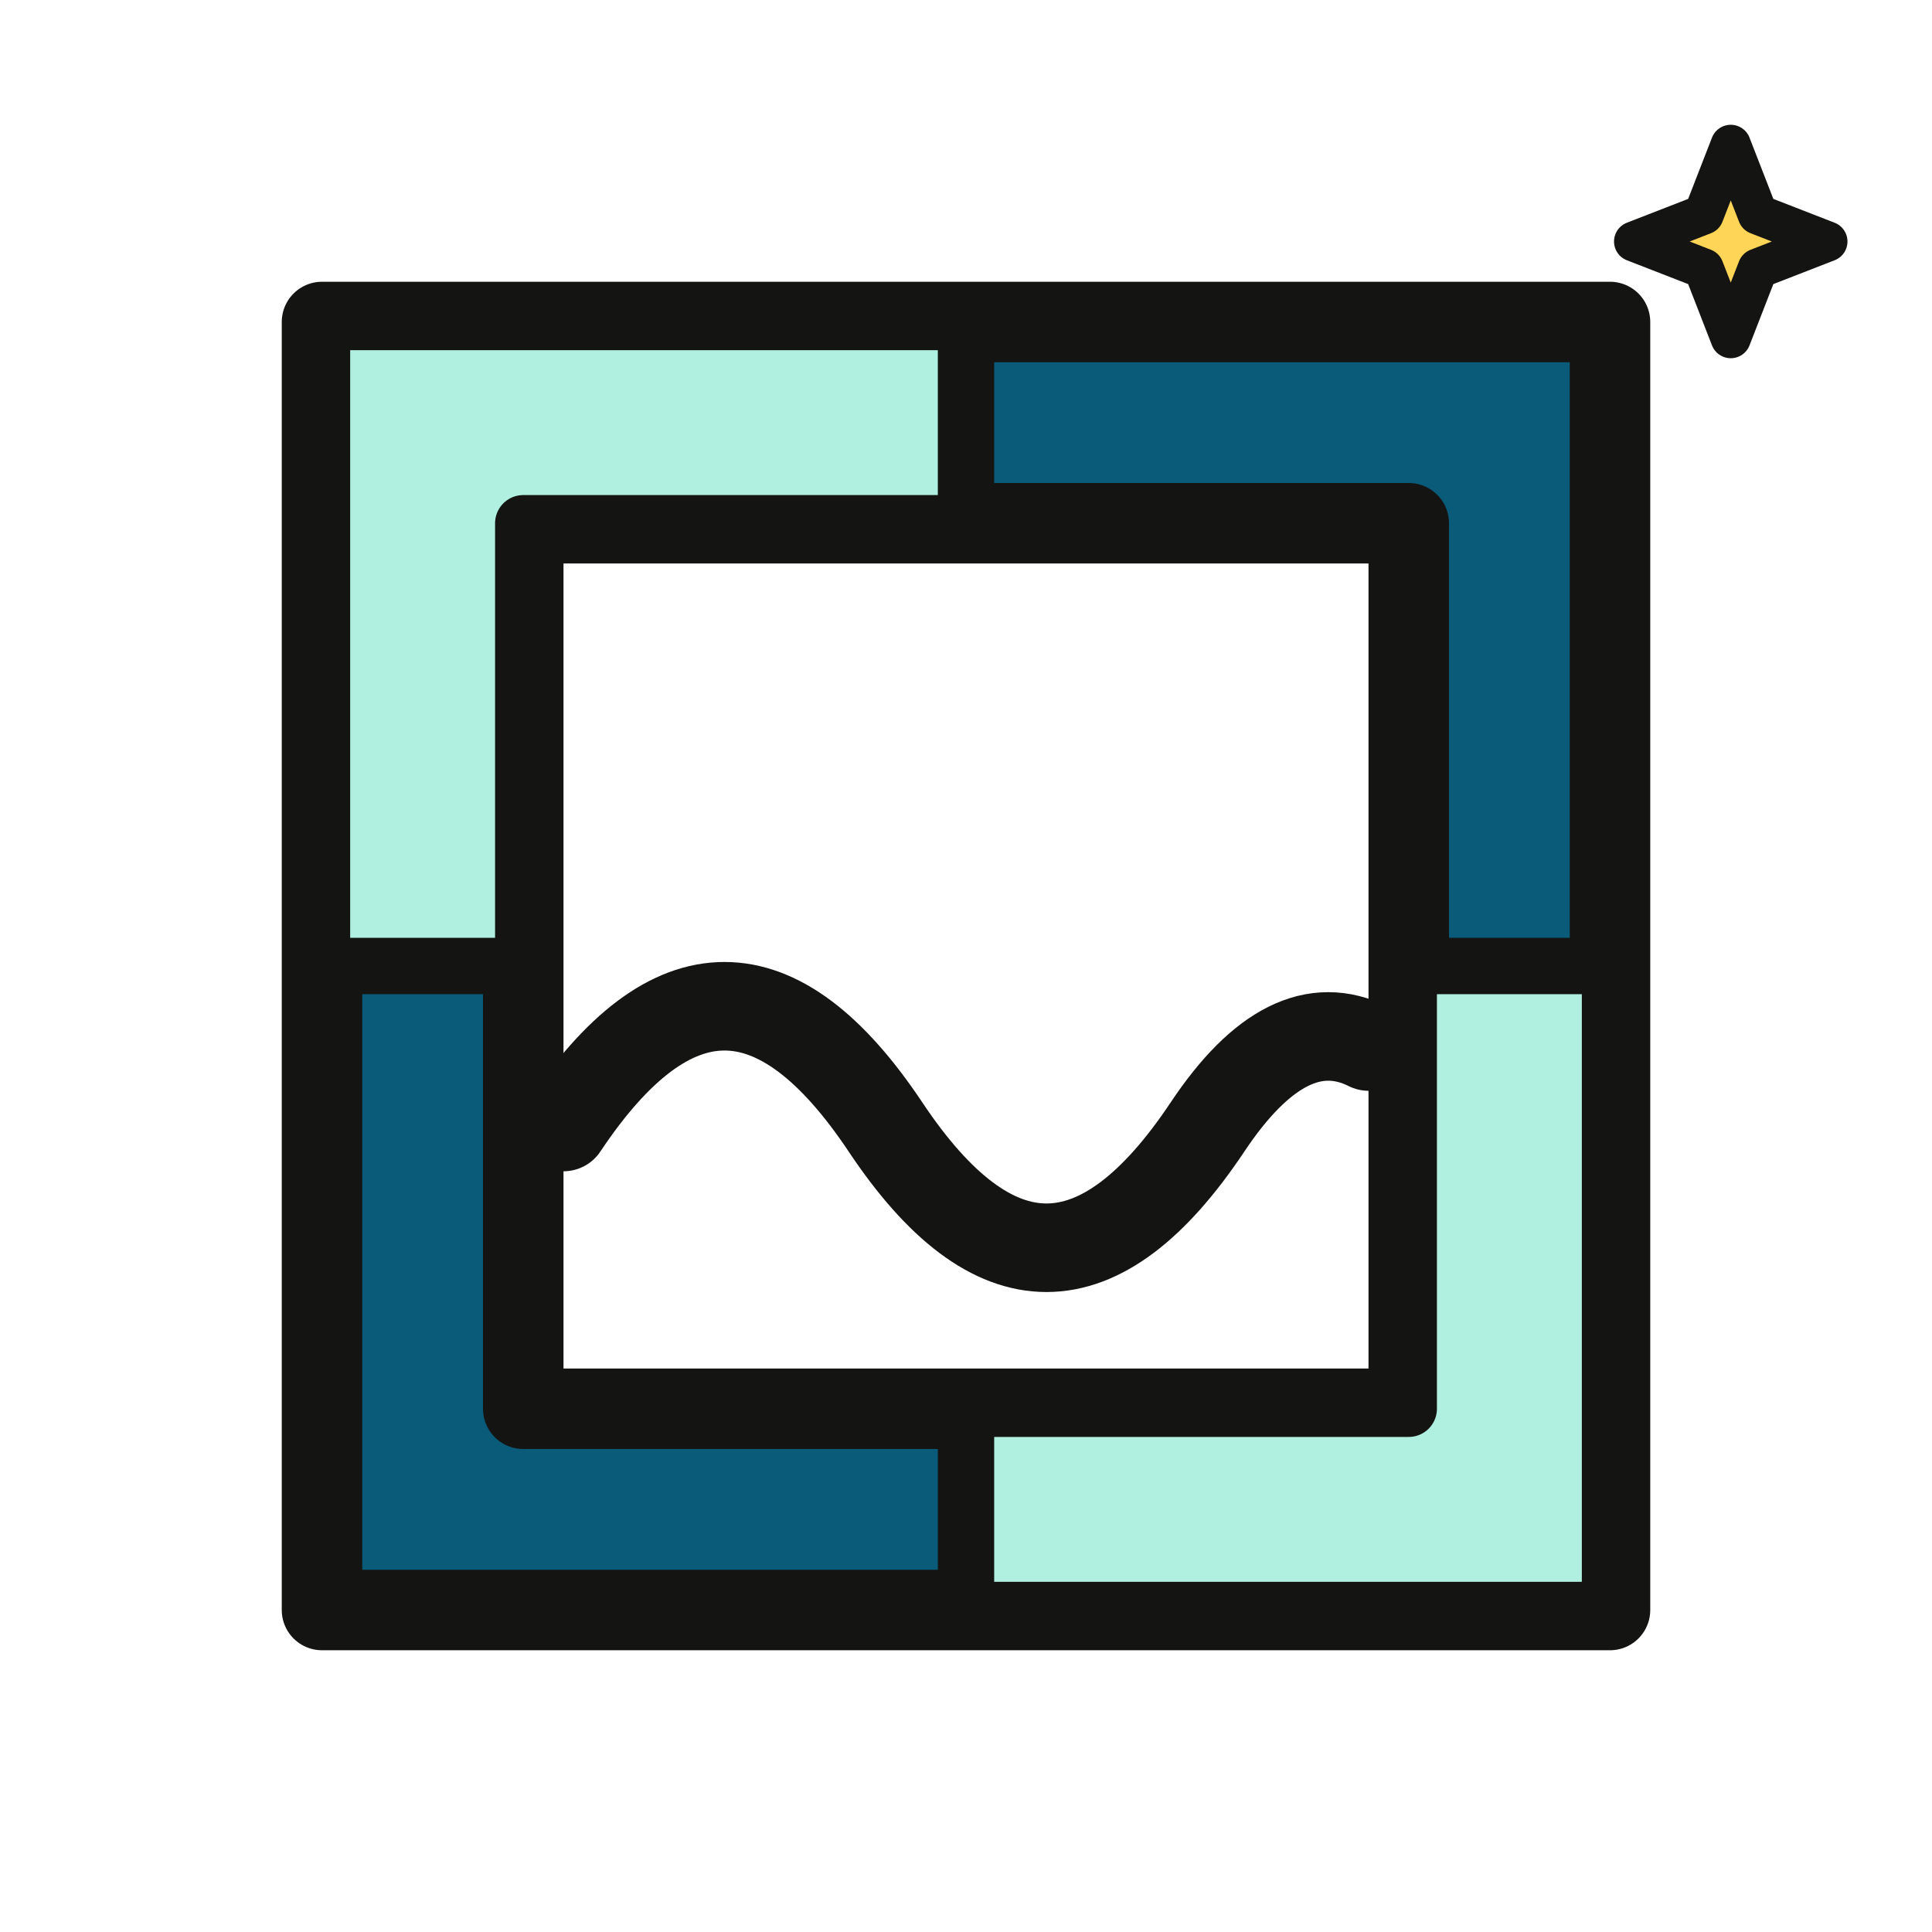
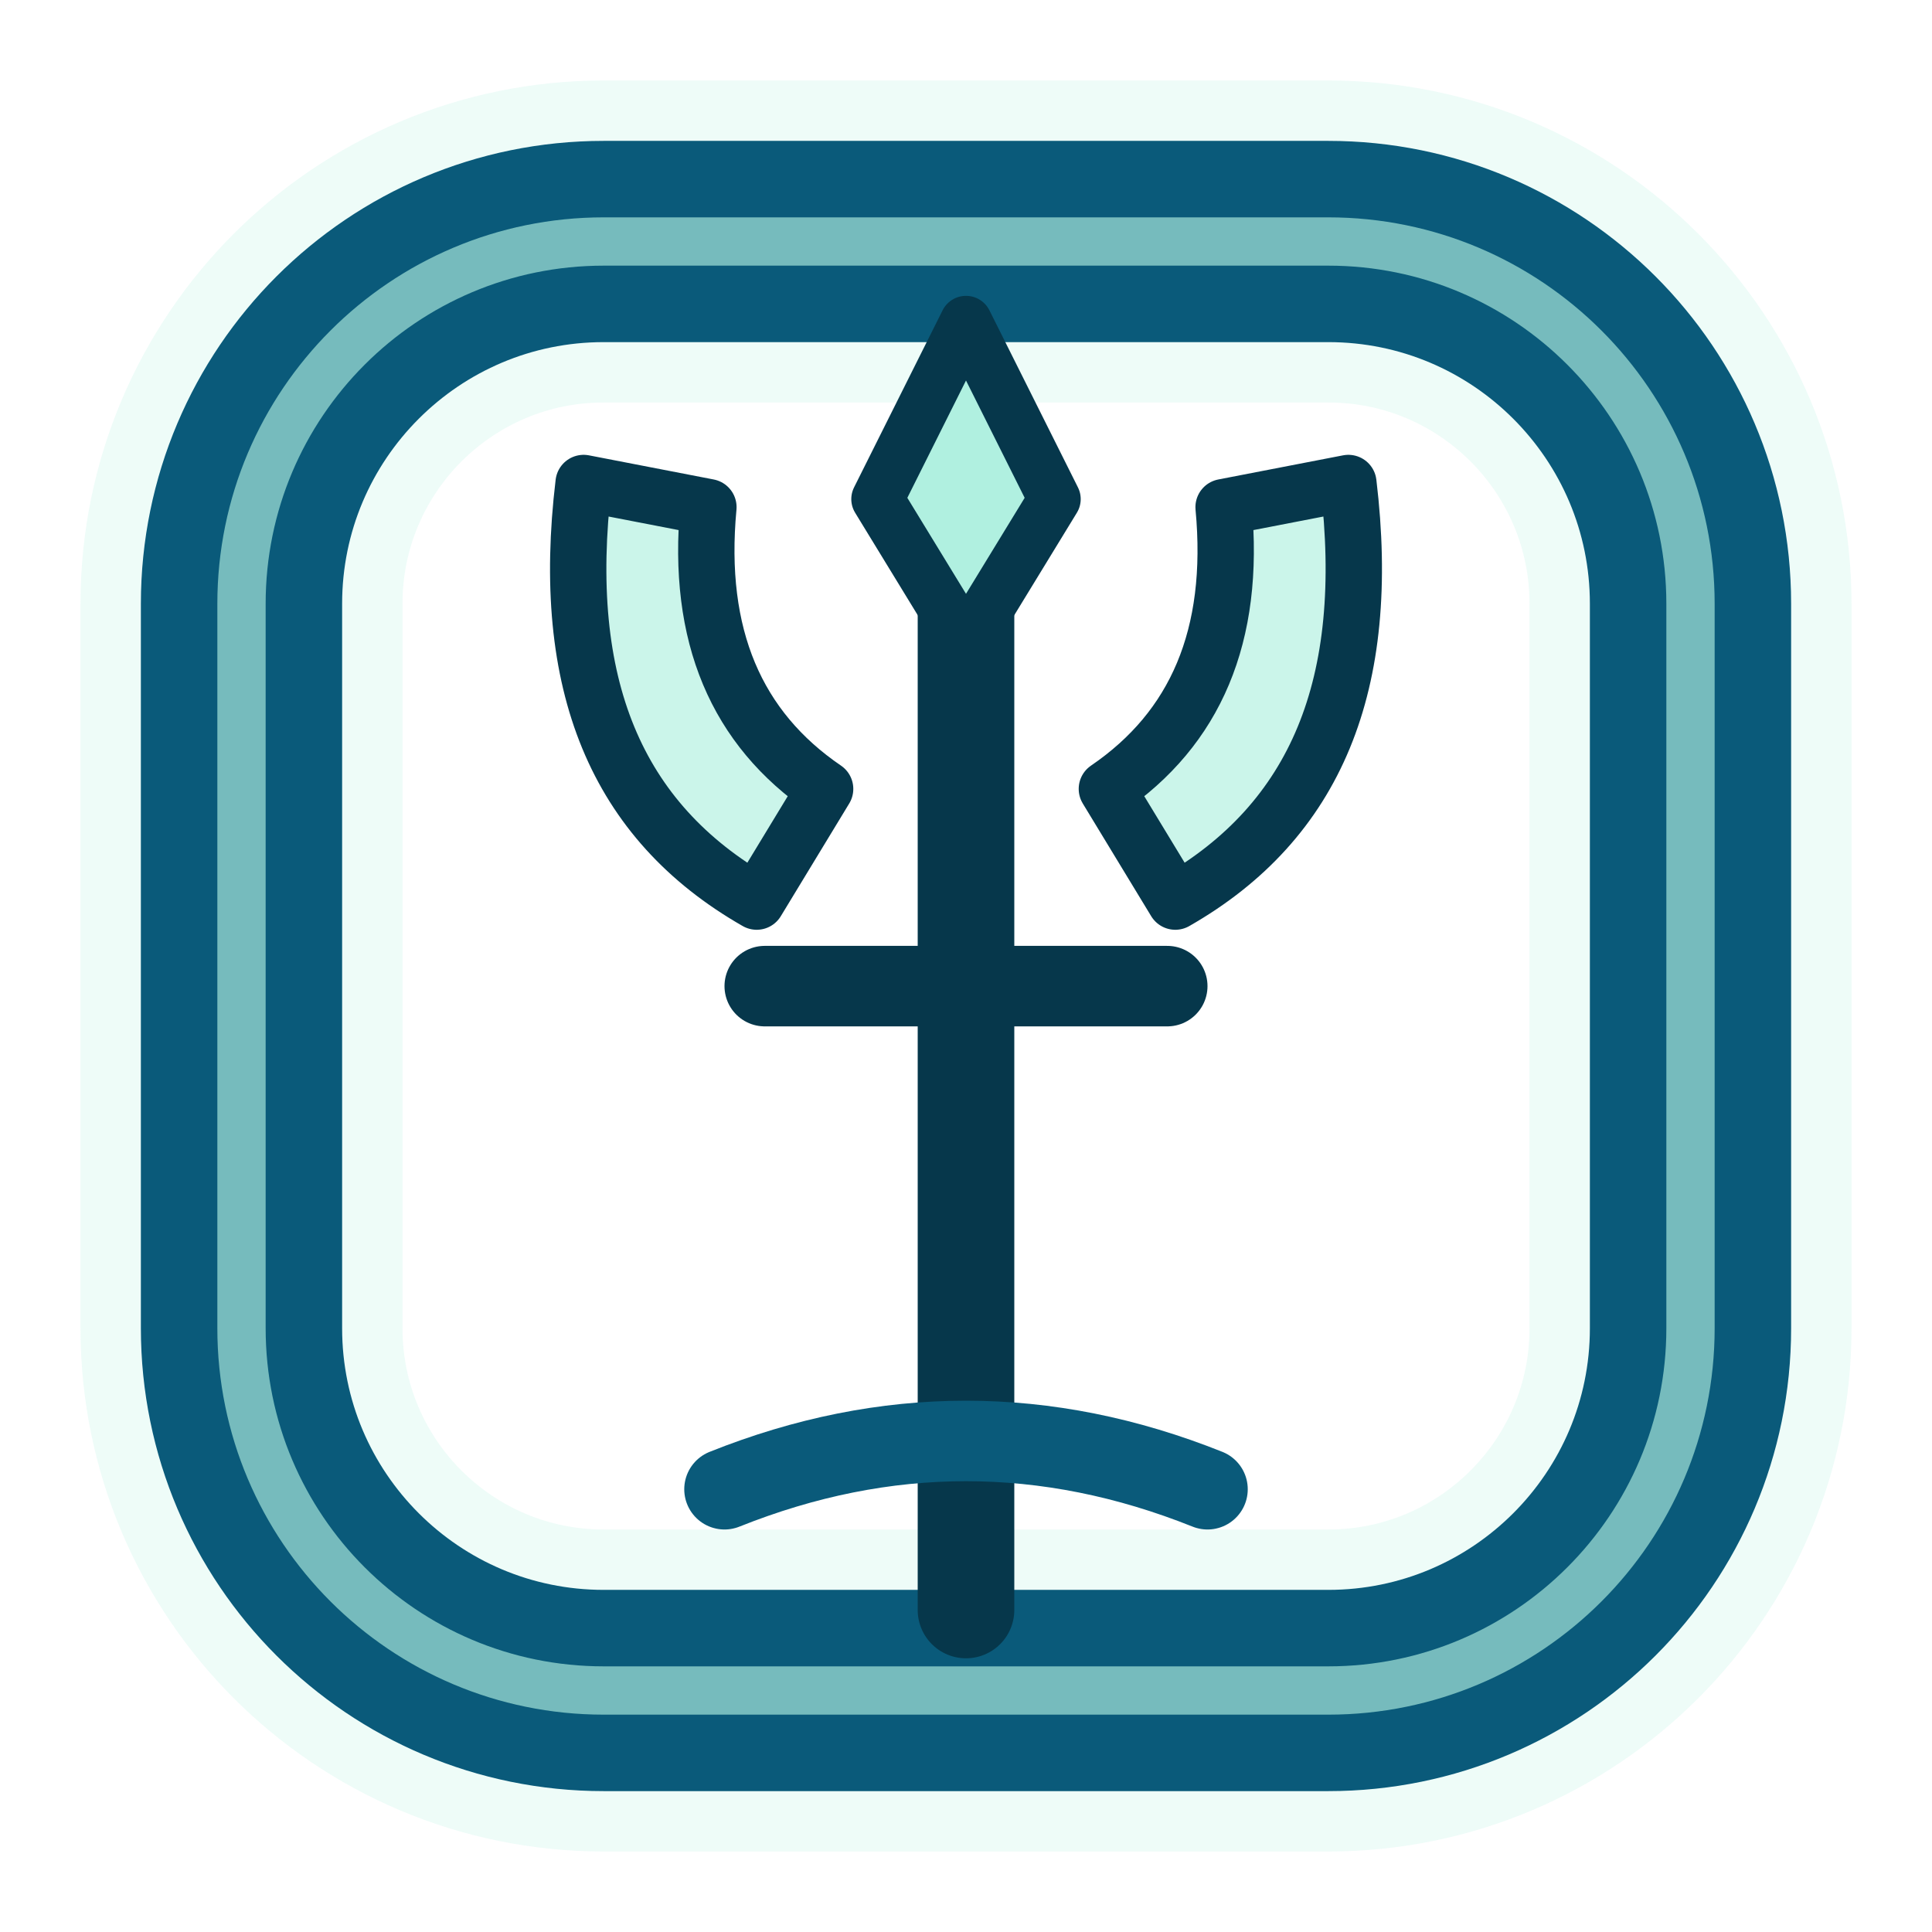
- <svg xmlns="http://www.w3.org/2000/svg" viewBox="0 0 48 48" width="48" height="48">
-   <path d="M8 8 H40 V40 H8 Z M13 13 V35 H35 V13 Z" fill="#0A5A7A" stroke="#141412" stroke-width="2.0" stroke-linejoin="round" stroke-linecap="round" fill-rule="evenodd" />
-   <path d="M8 8 H24 V13 H13 V24 H8 Z" fill="#B0F0E0" stroke="#141412" stroke-width="1.4" stroke-linejoin="round" stroke-linecap="round" />
-   <path d="M40 40 H24 V35 H35 V24 H40 Z" fill="#B0F0E0" stroke="#141412" stroke-width="1.4" stroke-linejoin="round" stroke-linecap="round" />
-   <path d="M14 28 Q18 22 22 28 Q26 34 30 28 Q32 25 34 26" fill="none" stroke="#141412" stroke-width="2.2" stroke-linejoin="round" stroke-linecap="round" />
-   <path d="M43 3.6 L43.672 5.328 L45.4 6 L43.672 6.672 L43 8.4 L42.328 6.672 L40.6 6 L42.328 5.328 Z" fill="#FFD558" stroke="#141412" stroke-width="1.0" stroke-linejoin="round" stroke-linecap="round" />
+ <svg xmlns="http://www.w3.org/2000/svg" viewBox="0 0 48 48">
+   <rect x="6" y="6" width="36" height="36" rx="9" fill="none" stroke="#B0F0E0" stroke-width="8" opacity=".22" />
+   <rect x="6" y="6" width="36" height="36" rx="9" fill="none" stroke="#0A5A7A" stroke-width="5" />
+   <rect x="6" y="6" width="36" height="36" rx="9" fill="none" stroke="#B0F0E0" stroke-width="1.2" opacity=".65" />
+   <path d="M24 40V14" fill="none" stroke="#06374B" stroke-width="2.4" stroke-linecap="round" stroke-linejoin="round" />
+   <path d="M24 8l2.2 4.4L24 16l-2.2-3.6z" fill="#B0F0E0" stroke="#06374B" stroke-width="1.3" stroke-linejoin="round" stroke-linecap="round" />
+   <path d="M14.5 12c-.6 5 .8 8.4 4.3 10.4l1.7-2.8c-2.2-1.5-3.2-3.8-2.9-7z" fill="#CBF5EA" stroke="#06374B" stroke-width="1.4" stroke-linejoin="round" stroke-linecap="round" />
+   <path d="M33.5 12c.6 5-.8 8.4-4.3 10.4l-1.7-2.8c2.2-1.5 3.2-3.8 2.9-7z" fill="#CBF5EA" stroke="#06374B" stroke-width="1.4" stroke-linejoin="round" stroke-linecap="round" />
+   <path d="M19 24.5h10" fill="none" stroke="#06374B" stroke-width="2.0" stroke-linecap="round" stroke-linejoin="round" />
+   <path d="M18 37c4-1.6 8-1.6 12 0" fill="none" stroke="#0A5A7A" stroke-width="2.0" stroke-linecap="round" stroke-linejoin="round" />
</svg>
